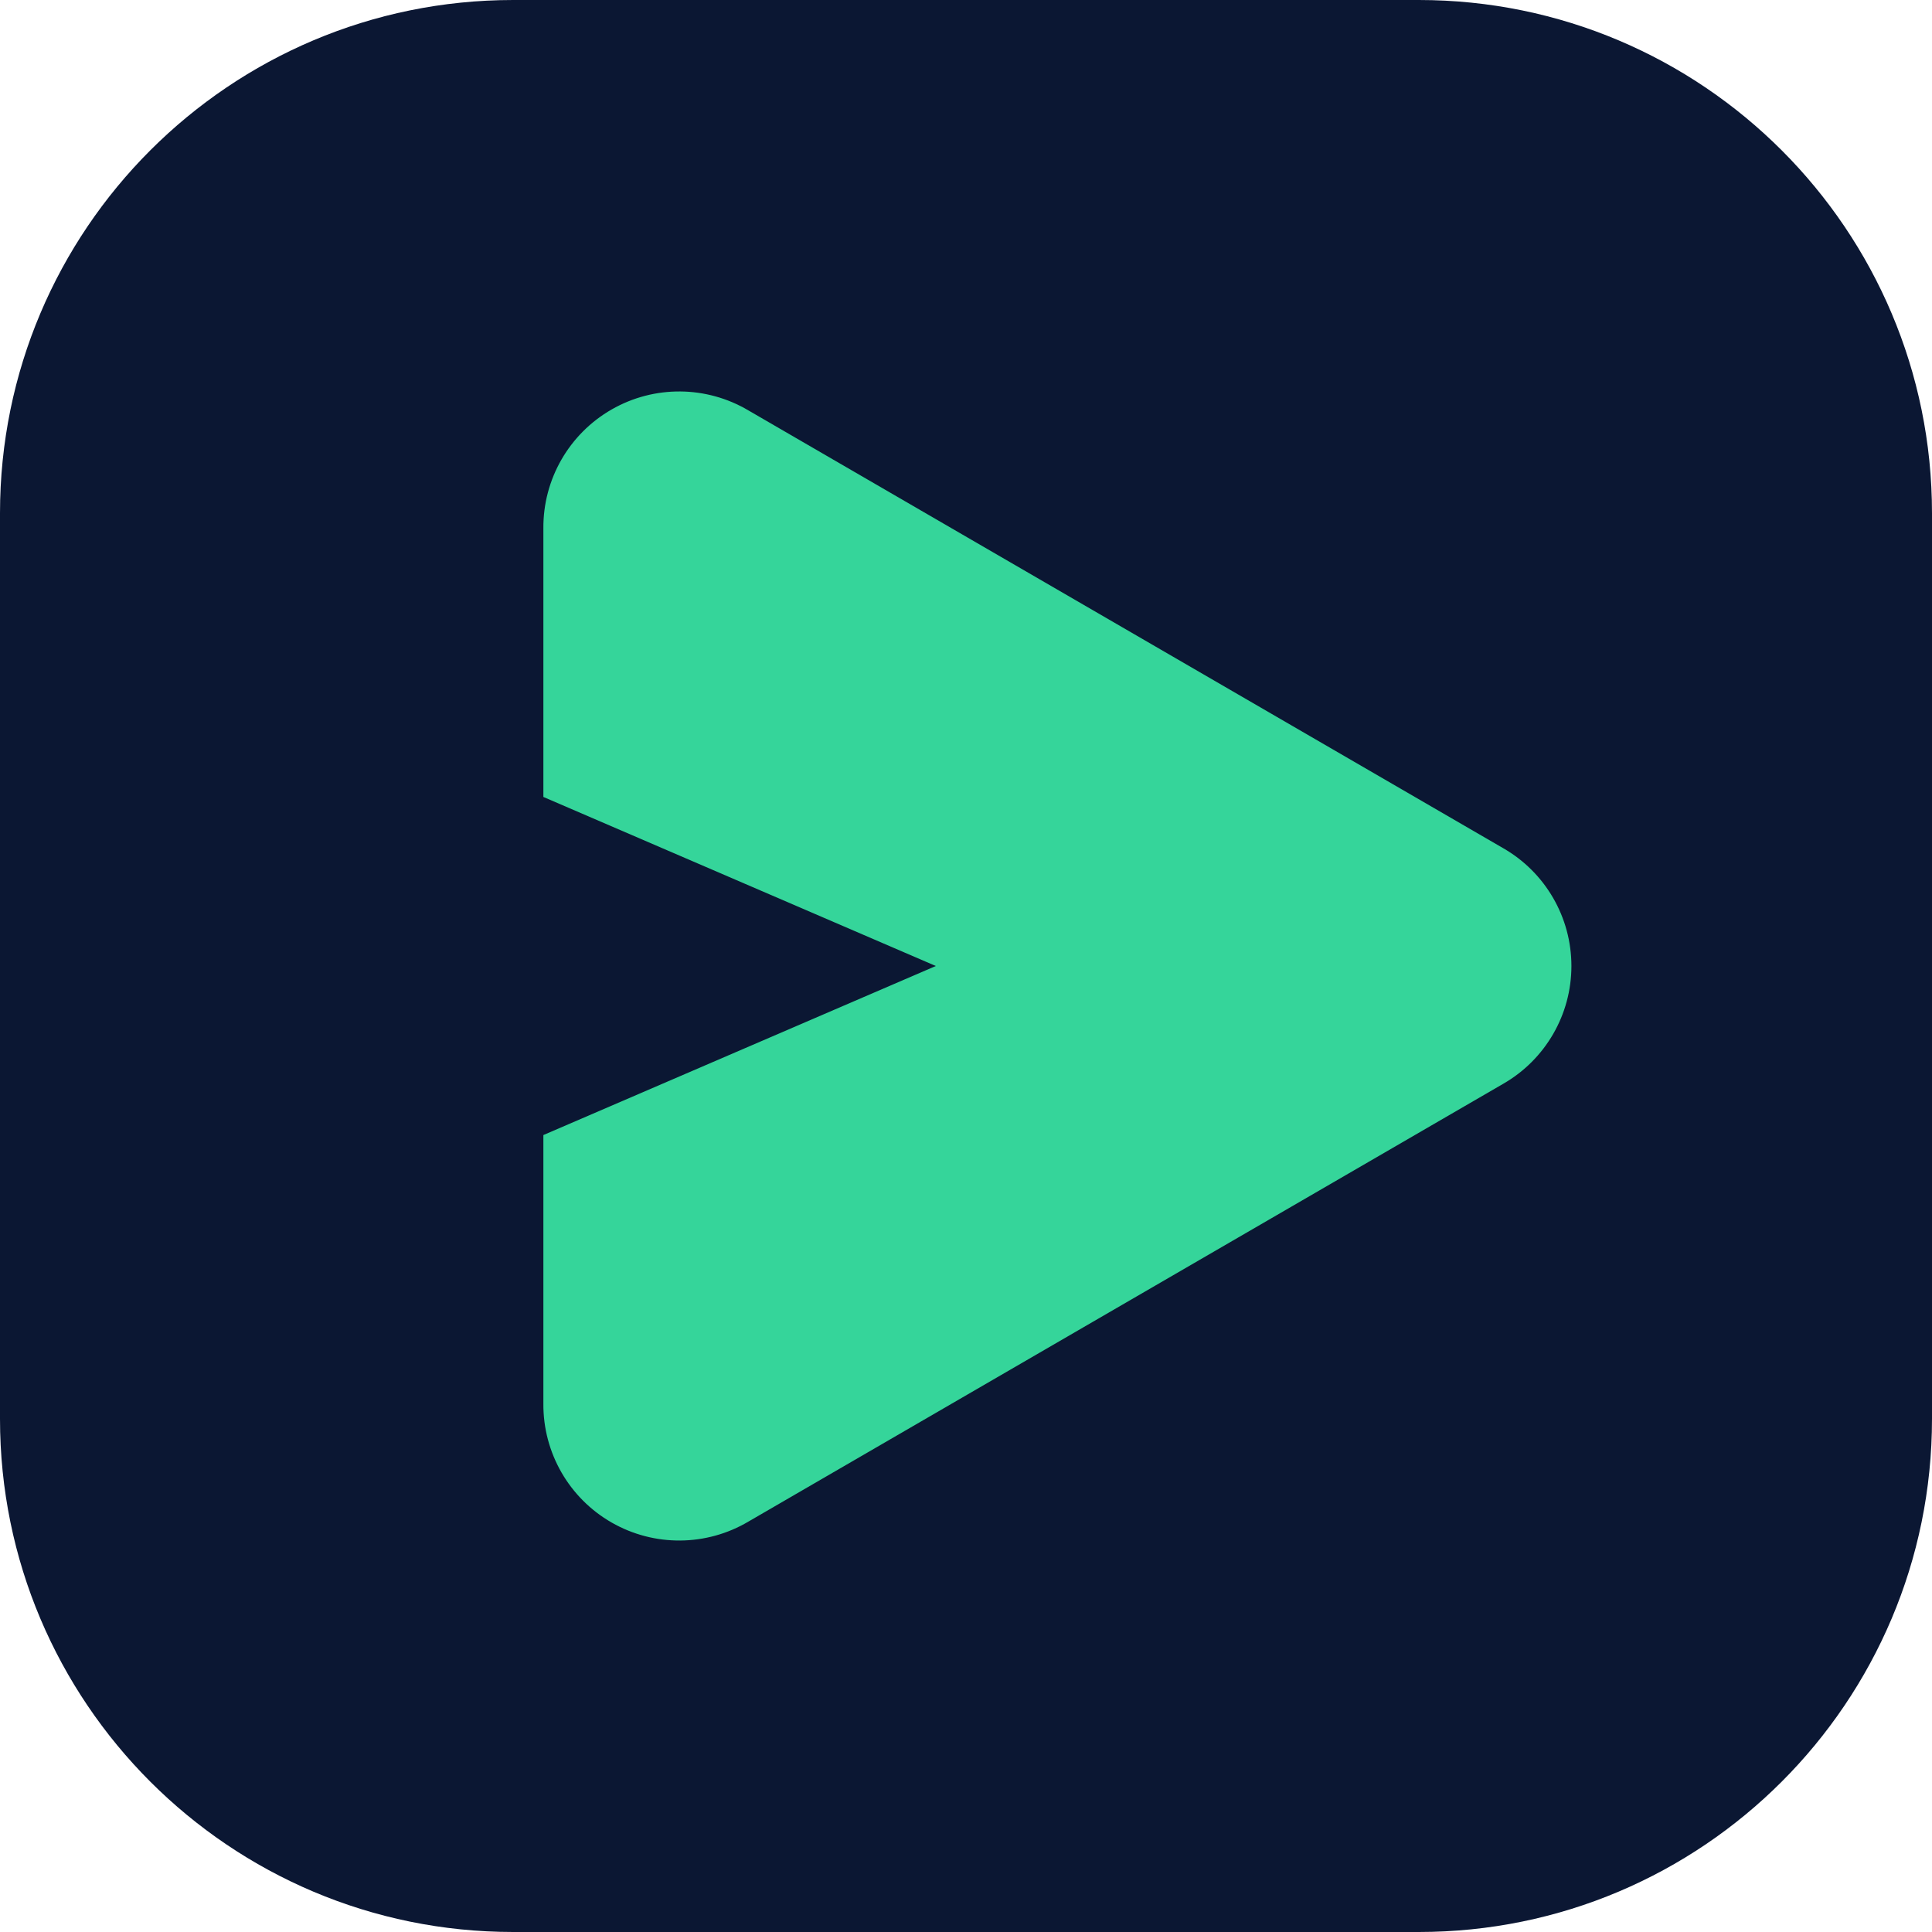
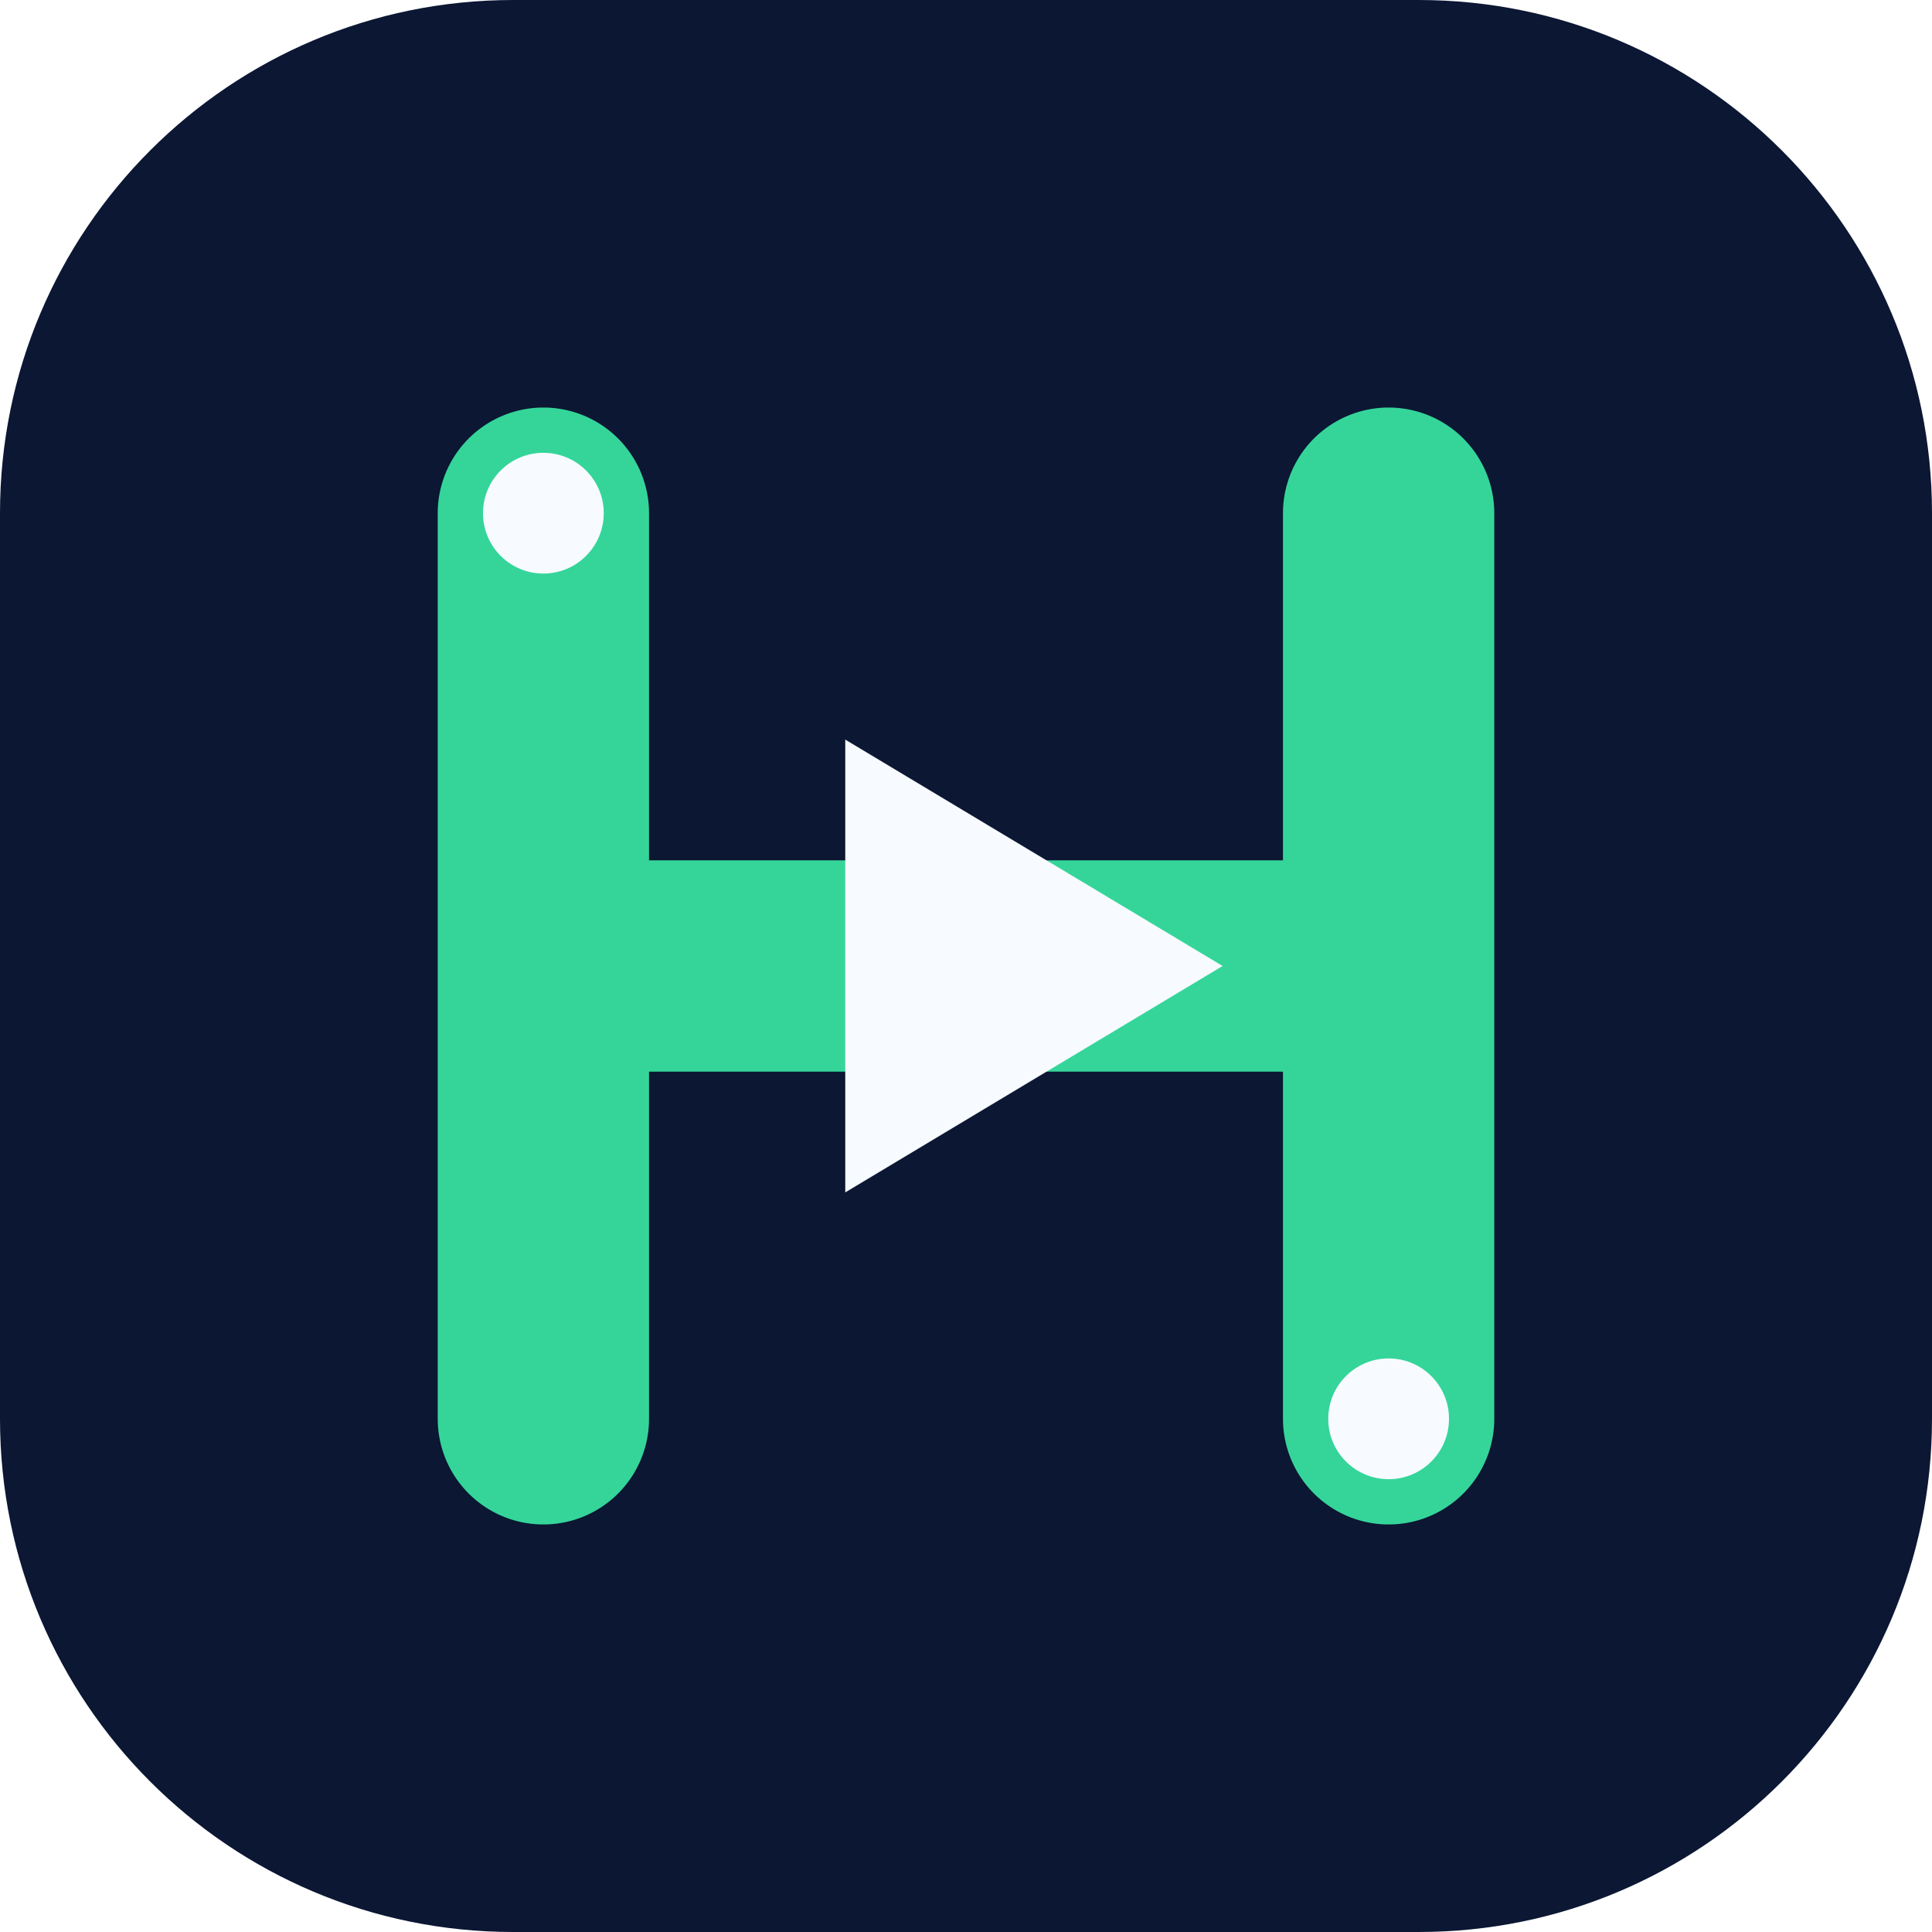
- <svg xmlns="http://www.w3.org/2000/svg" viewBox="0 0 64 64" role="img" aria-label="Hypescript">
+ <svg xmlns="http://www.w3.org/2000/svg" viewBox="0 0 64 64" role="img" aria-label="Hypescript AI video editor">
  <rect width="64" height="64" rx="17" fill="#0B1733" />
-   <path d="M18 17.5a4.5 4.5 0 0 1 6.8-3.9l25 14.5a4.5 4.5 0 0 1 0 7.8l-25 14.5A4.5 4.5 0 0 1 18 46.5v-8.9l13-5.6-13-5.6v-8.9Z" fill="#35D59A" />
+   <path d="M18 17v30M46 17v30" fill="none" stroke="#35D59A" stroke-width="7" stroke-linecap="round" />
+   <path d="M21.5 32h22" fill="none" stroke="#35D59A" stroke-width="7" stroke-linecap="round" />
+   <path d="M28 24.5 40.5 32 28 39.5Z" fill="#F7FAFF" />
+   <circle cx="18" cy="17" r="2" fill="#F7FAFF" />
+   <circle cx="46" cy="47" r="2" fill="#F7FAFF" />
</svg>
